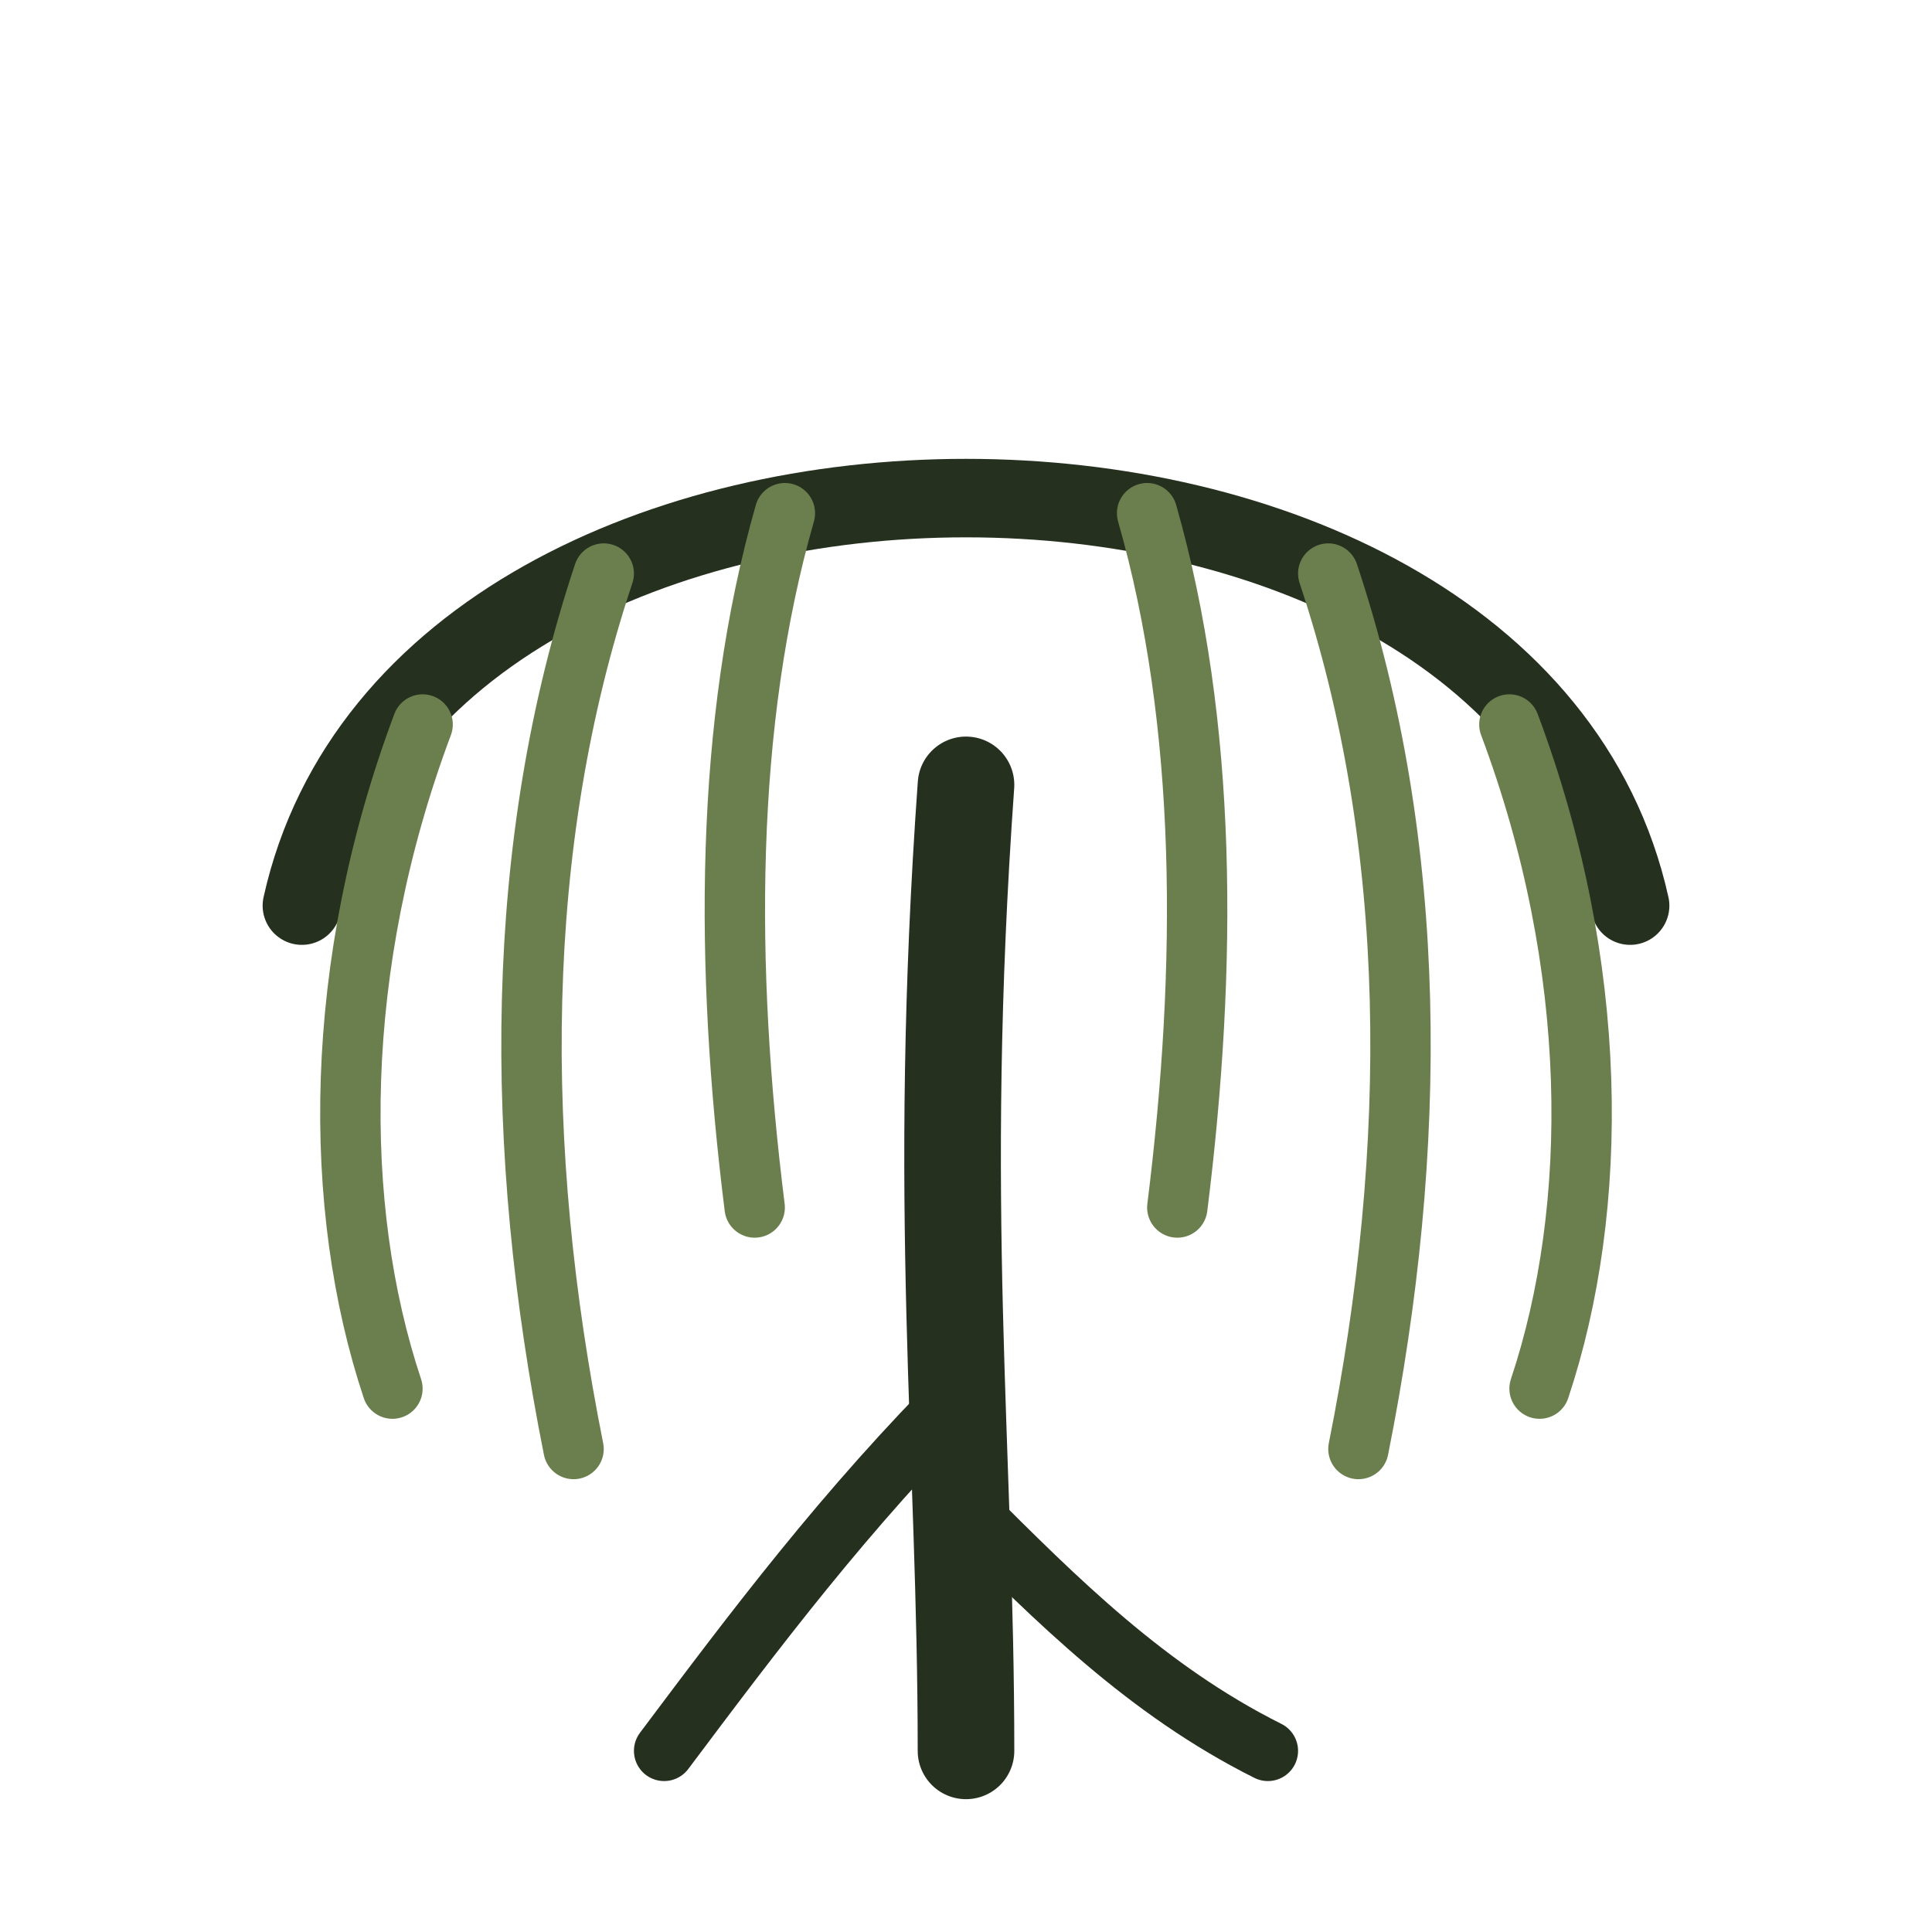
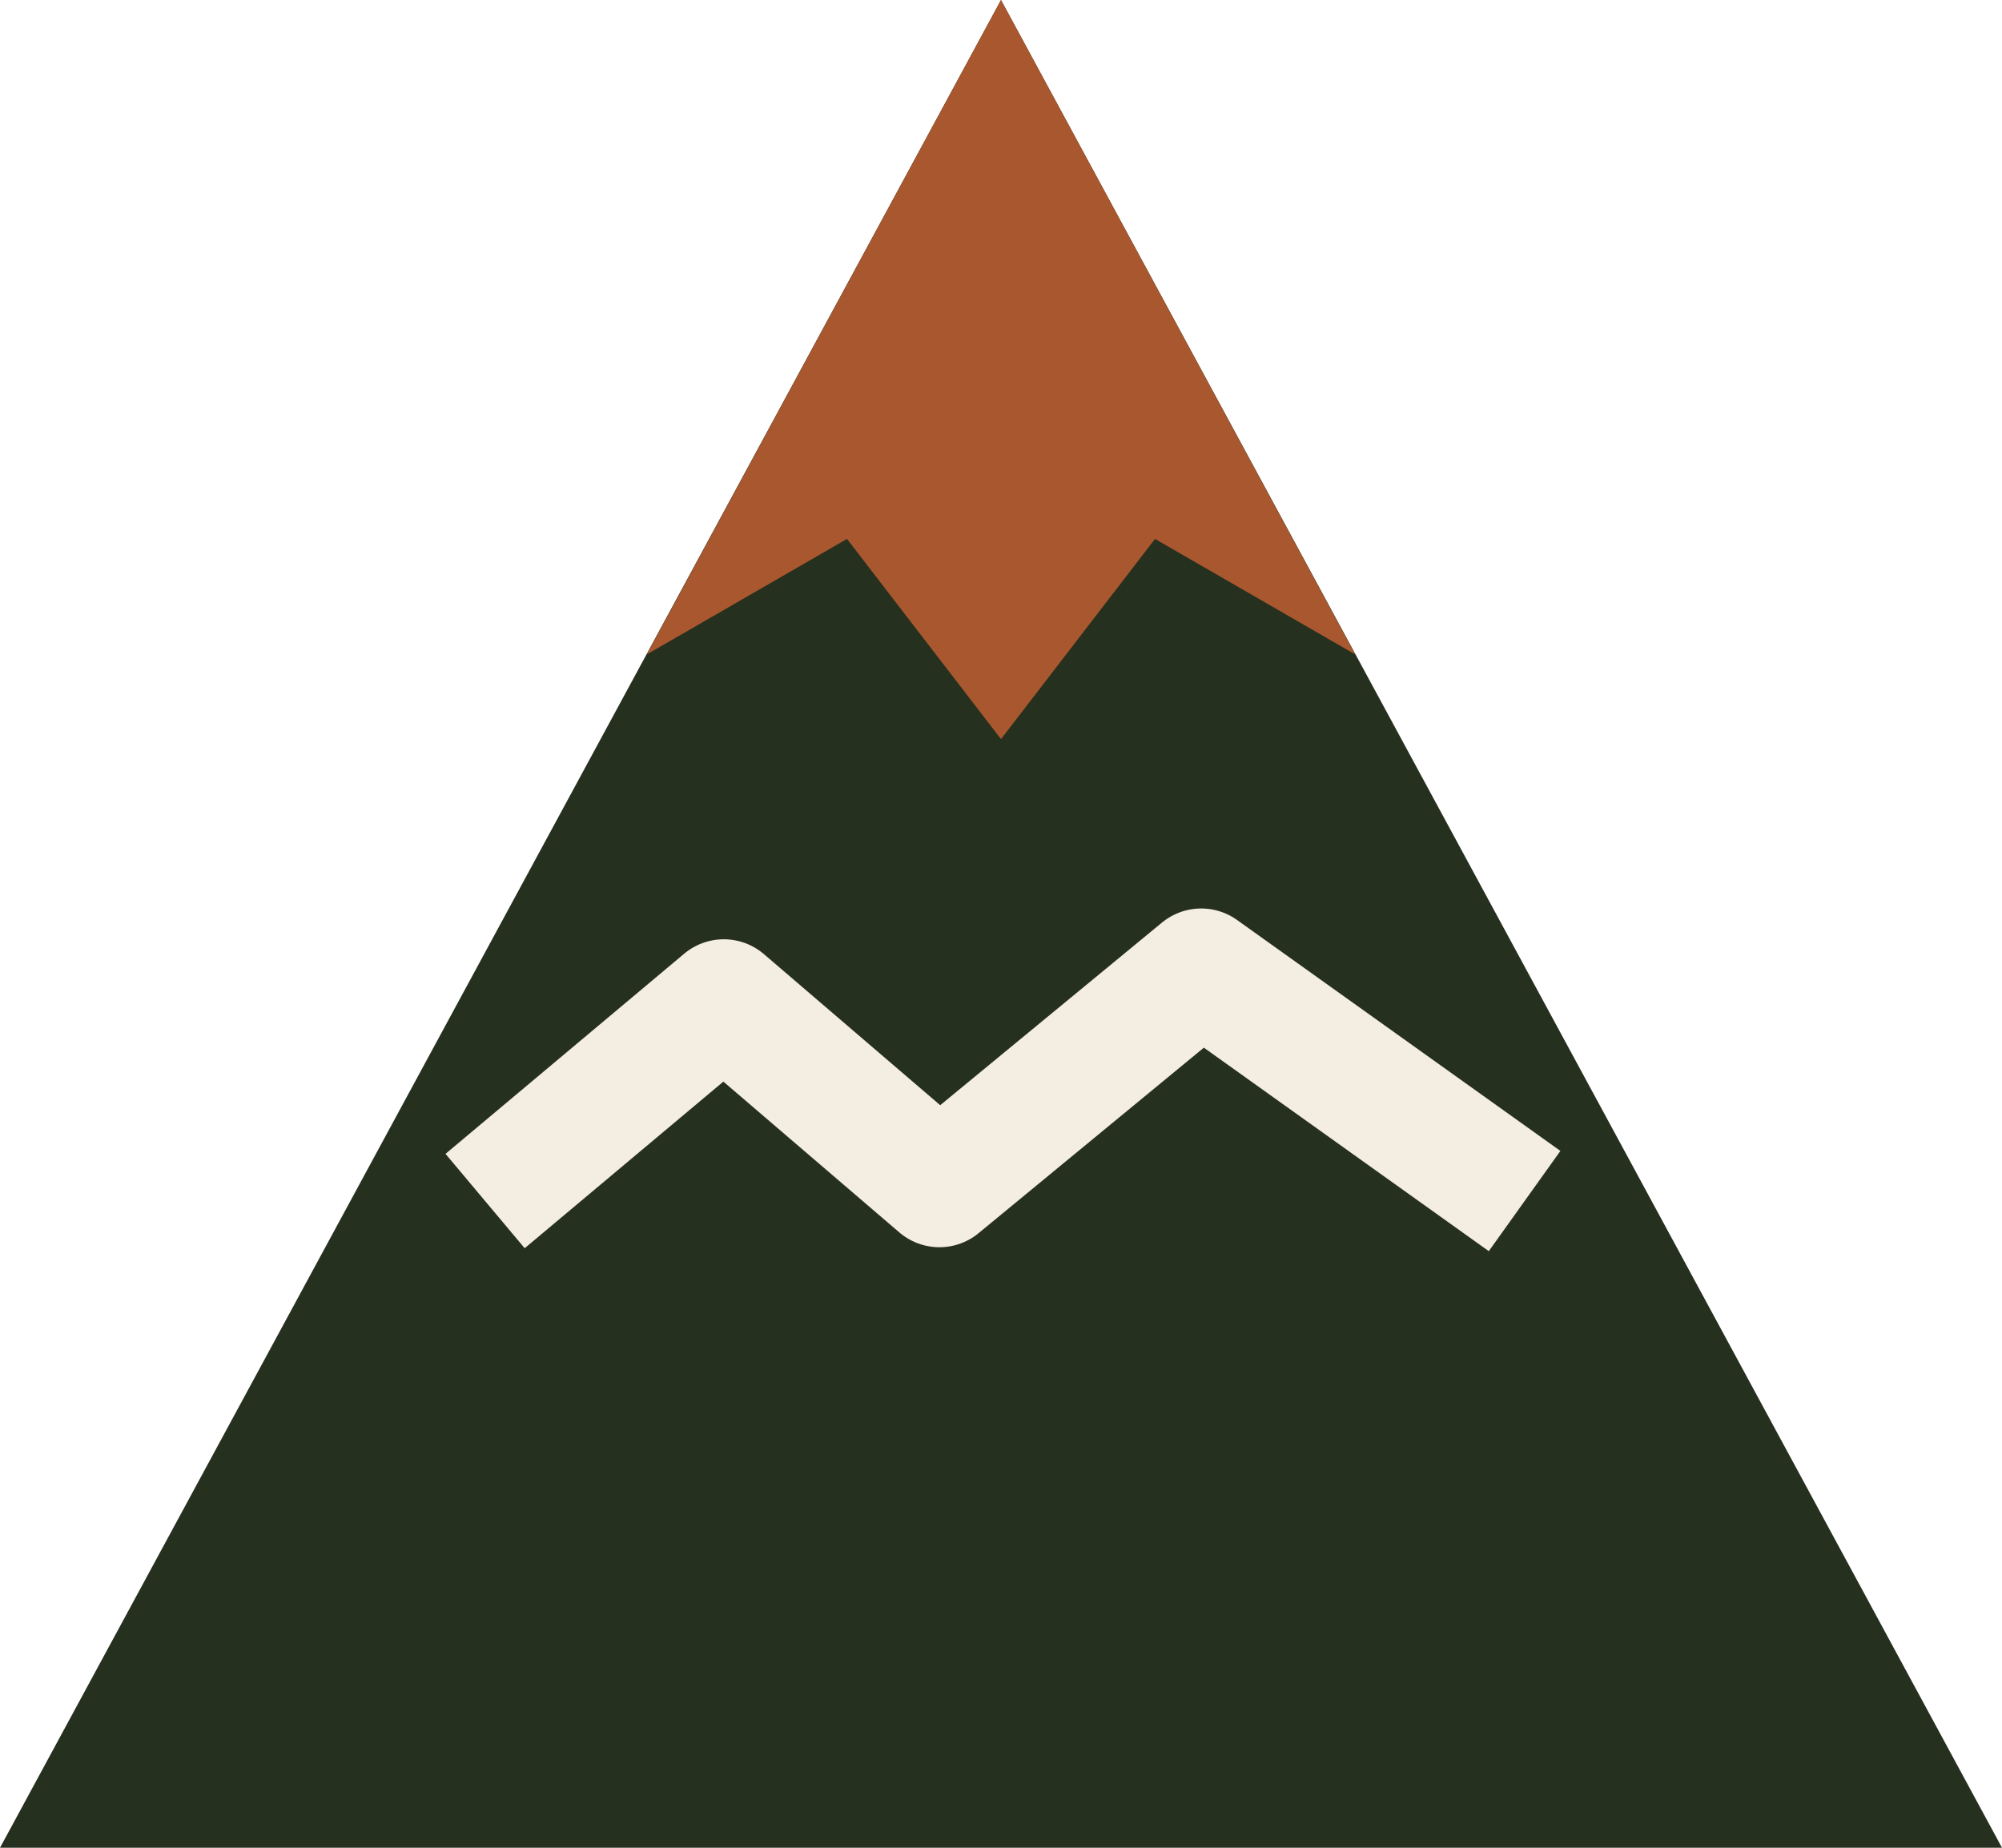
- <svg xmlns="http://www.w3.org/2000/svg" viewBox="0 0 64 64" fill="none" stroke-linecap="round" stroke-linejoin="round">
-   <path d="M32 58 C32 48 31 40 32 26" stroke="#26301f" stroke-width="3.2" />
-   <path d="M32 46 C28 50 25 54 22 58 M32 50 C35 53 38 56 42 58" stroke="#26301f" stroke-width="2" />
-   <path d="M10 30 C14 12 50 12 54 30" stroke="#26301f" stroke-width="2.6" />
-   <g stroke="#6b7f4e" stroke-width="2">
-     <path d="M14 24 C11 32 11 40 13 46" />
-     <path d="M20 19 C17 28 17 38 19 48" />
-     <path d="M26 17 C24 24 24 32 25 40" />
-     <path d="M38 17 C40 24 40 32 39 40" />
-     <path d="M44 19 C47 28 47 38 45 48" />
-     <path d="M50 24 C53 32 53 40 51 46" />
-   </g>
+ <svg xmlns="http://www.w3.org/2000/svg" viewBox="0 0 26 24">
+   <path d="M0 24 L13 0 L26 24 Z" fill="#26301f" />
+   <path d="M13 0 L8.4 8.5 L11 7 L13 9.6 L15 7 L17.6 8.5 Z" fill="#a9572e" />
+   <path d="M6.3 15.6 L9.4 13 L12.2 15.4 L15.6 12.6 L19.8 15.6" fill="none" stroke="#f4ede1" stroke-width="1.6" stroke-linejoin="round" />
</svg>
